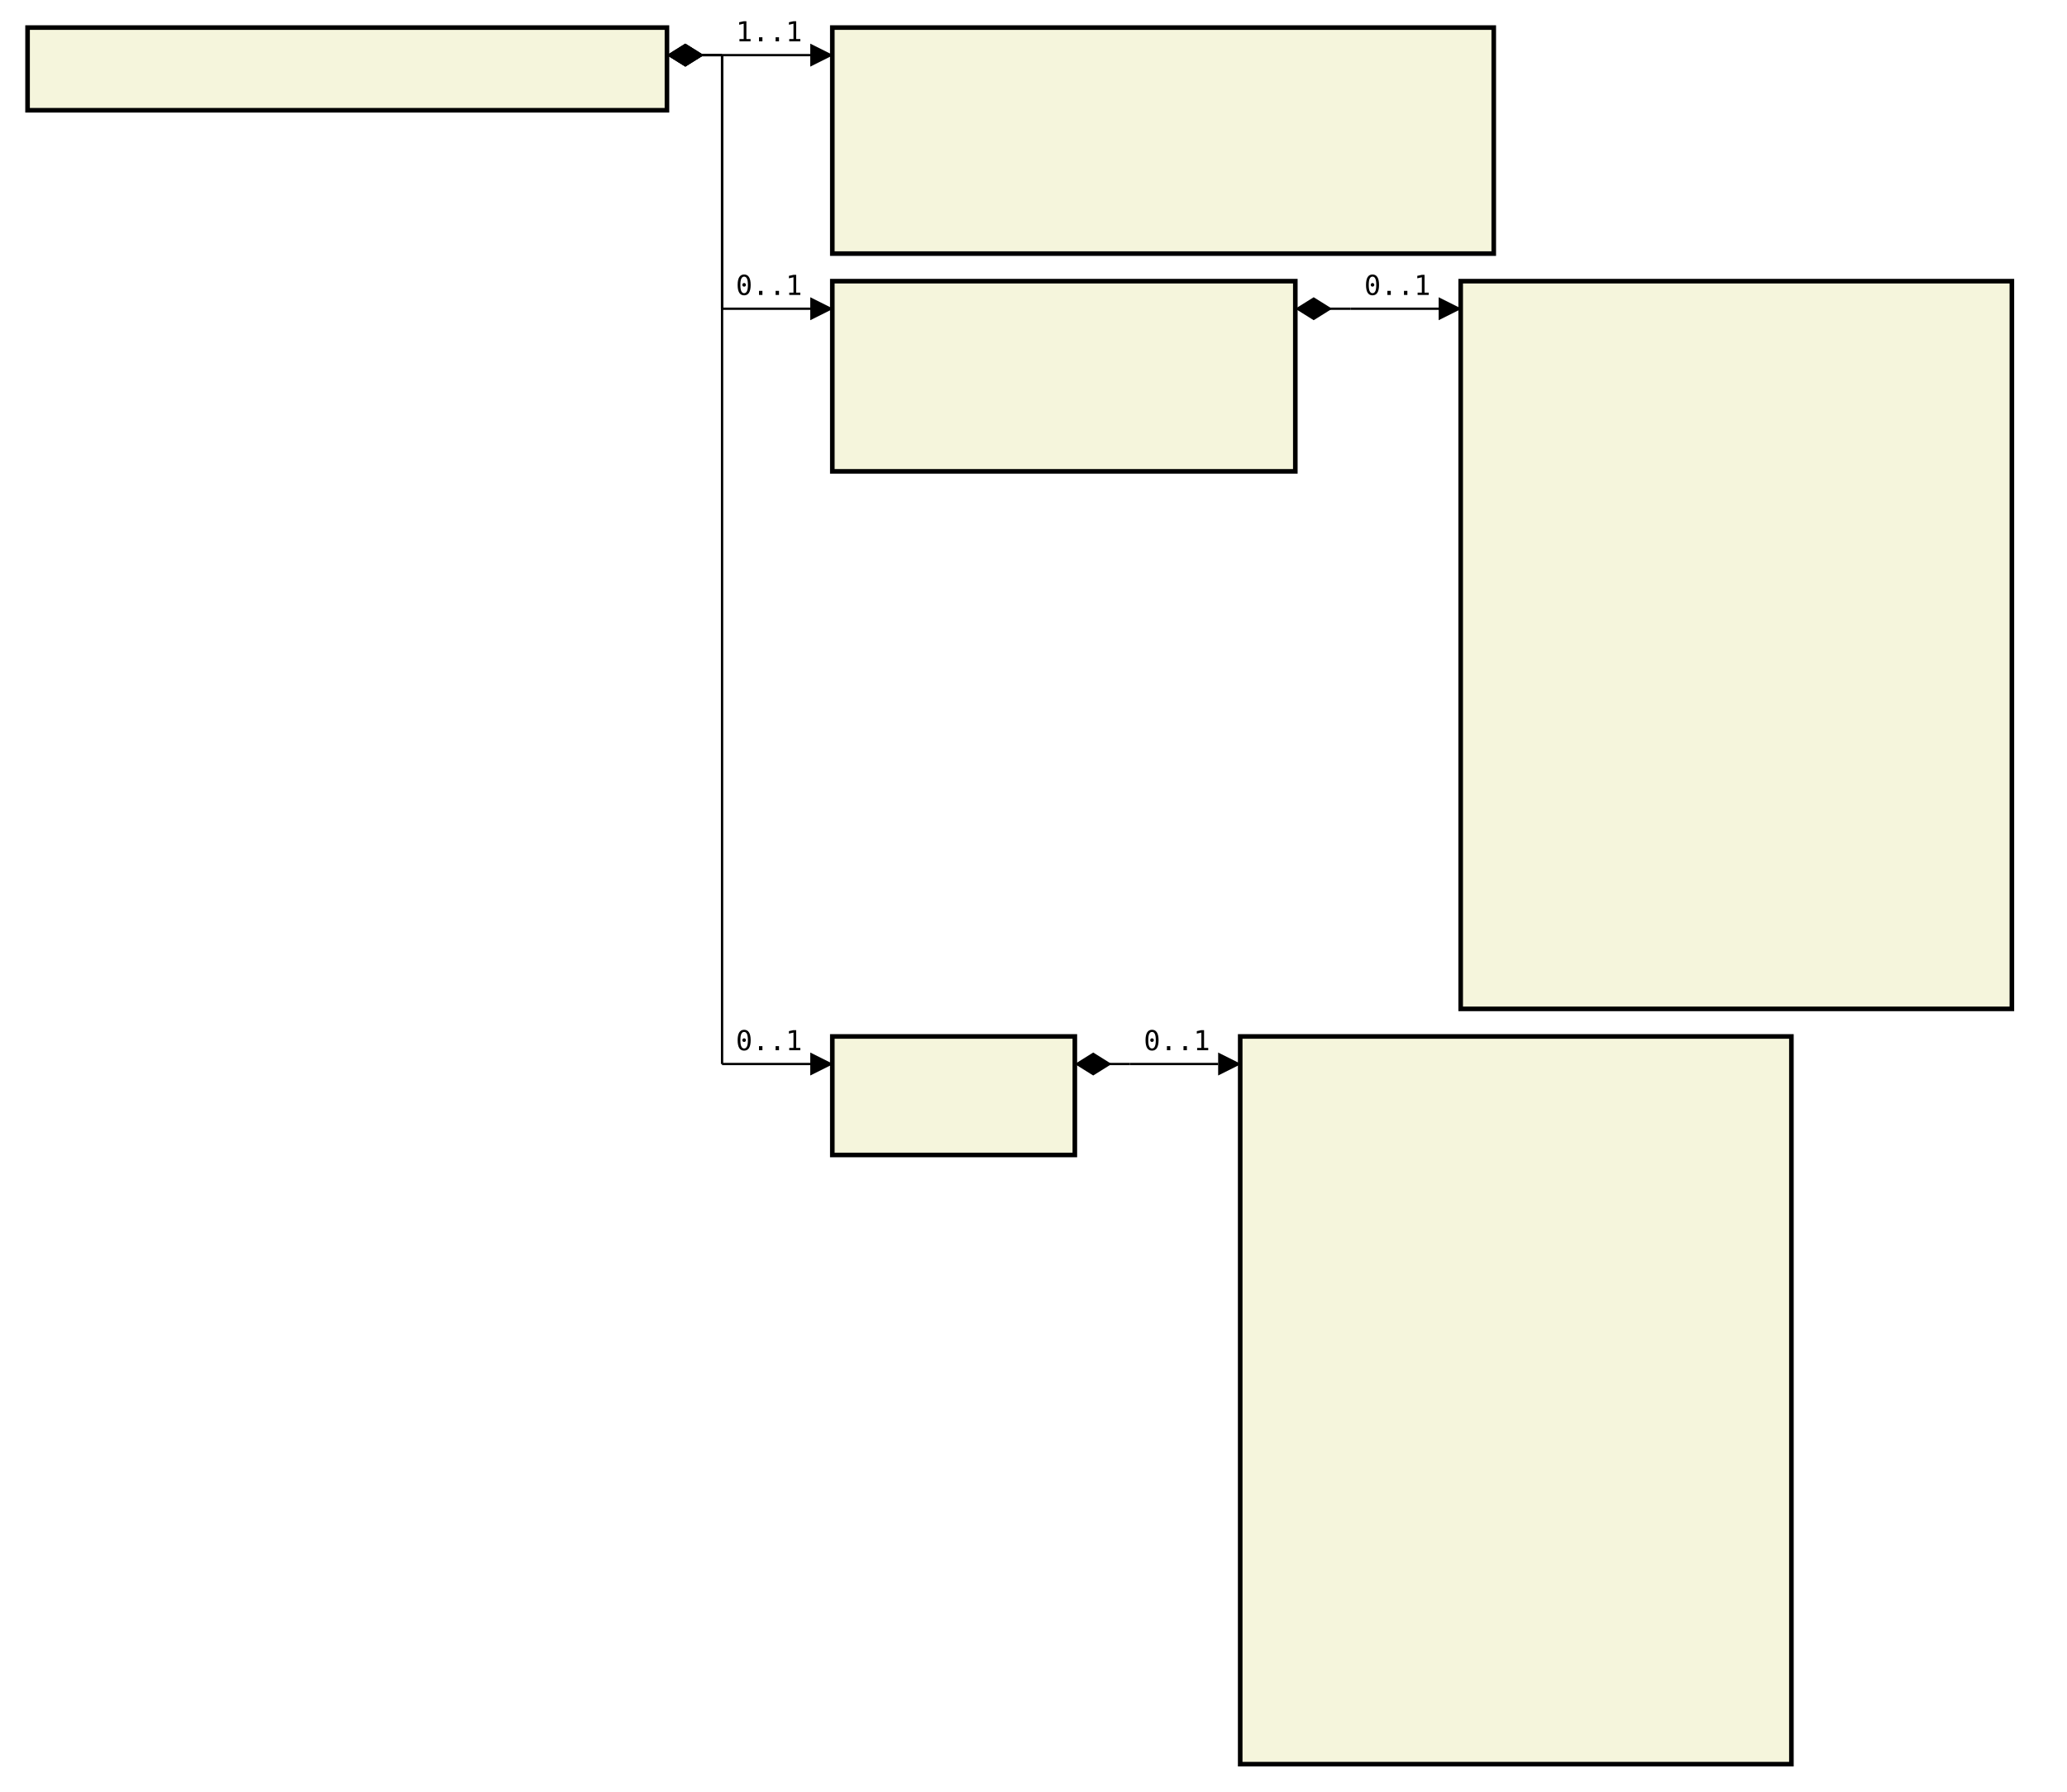
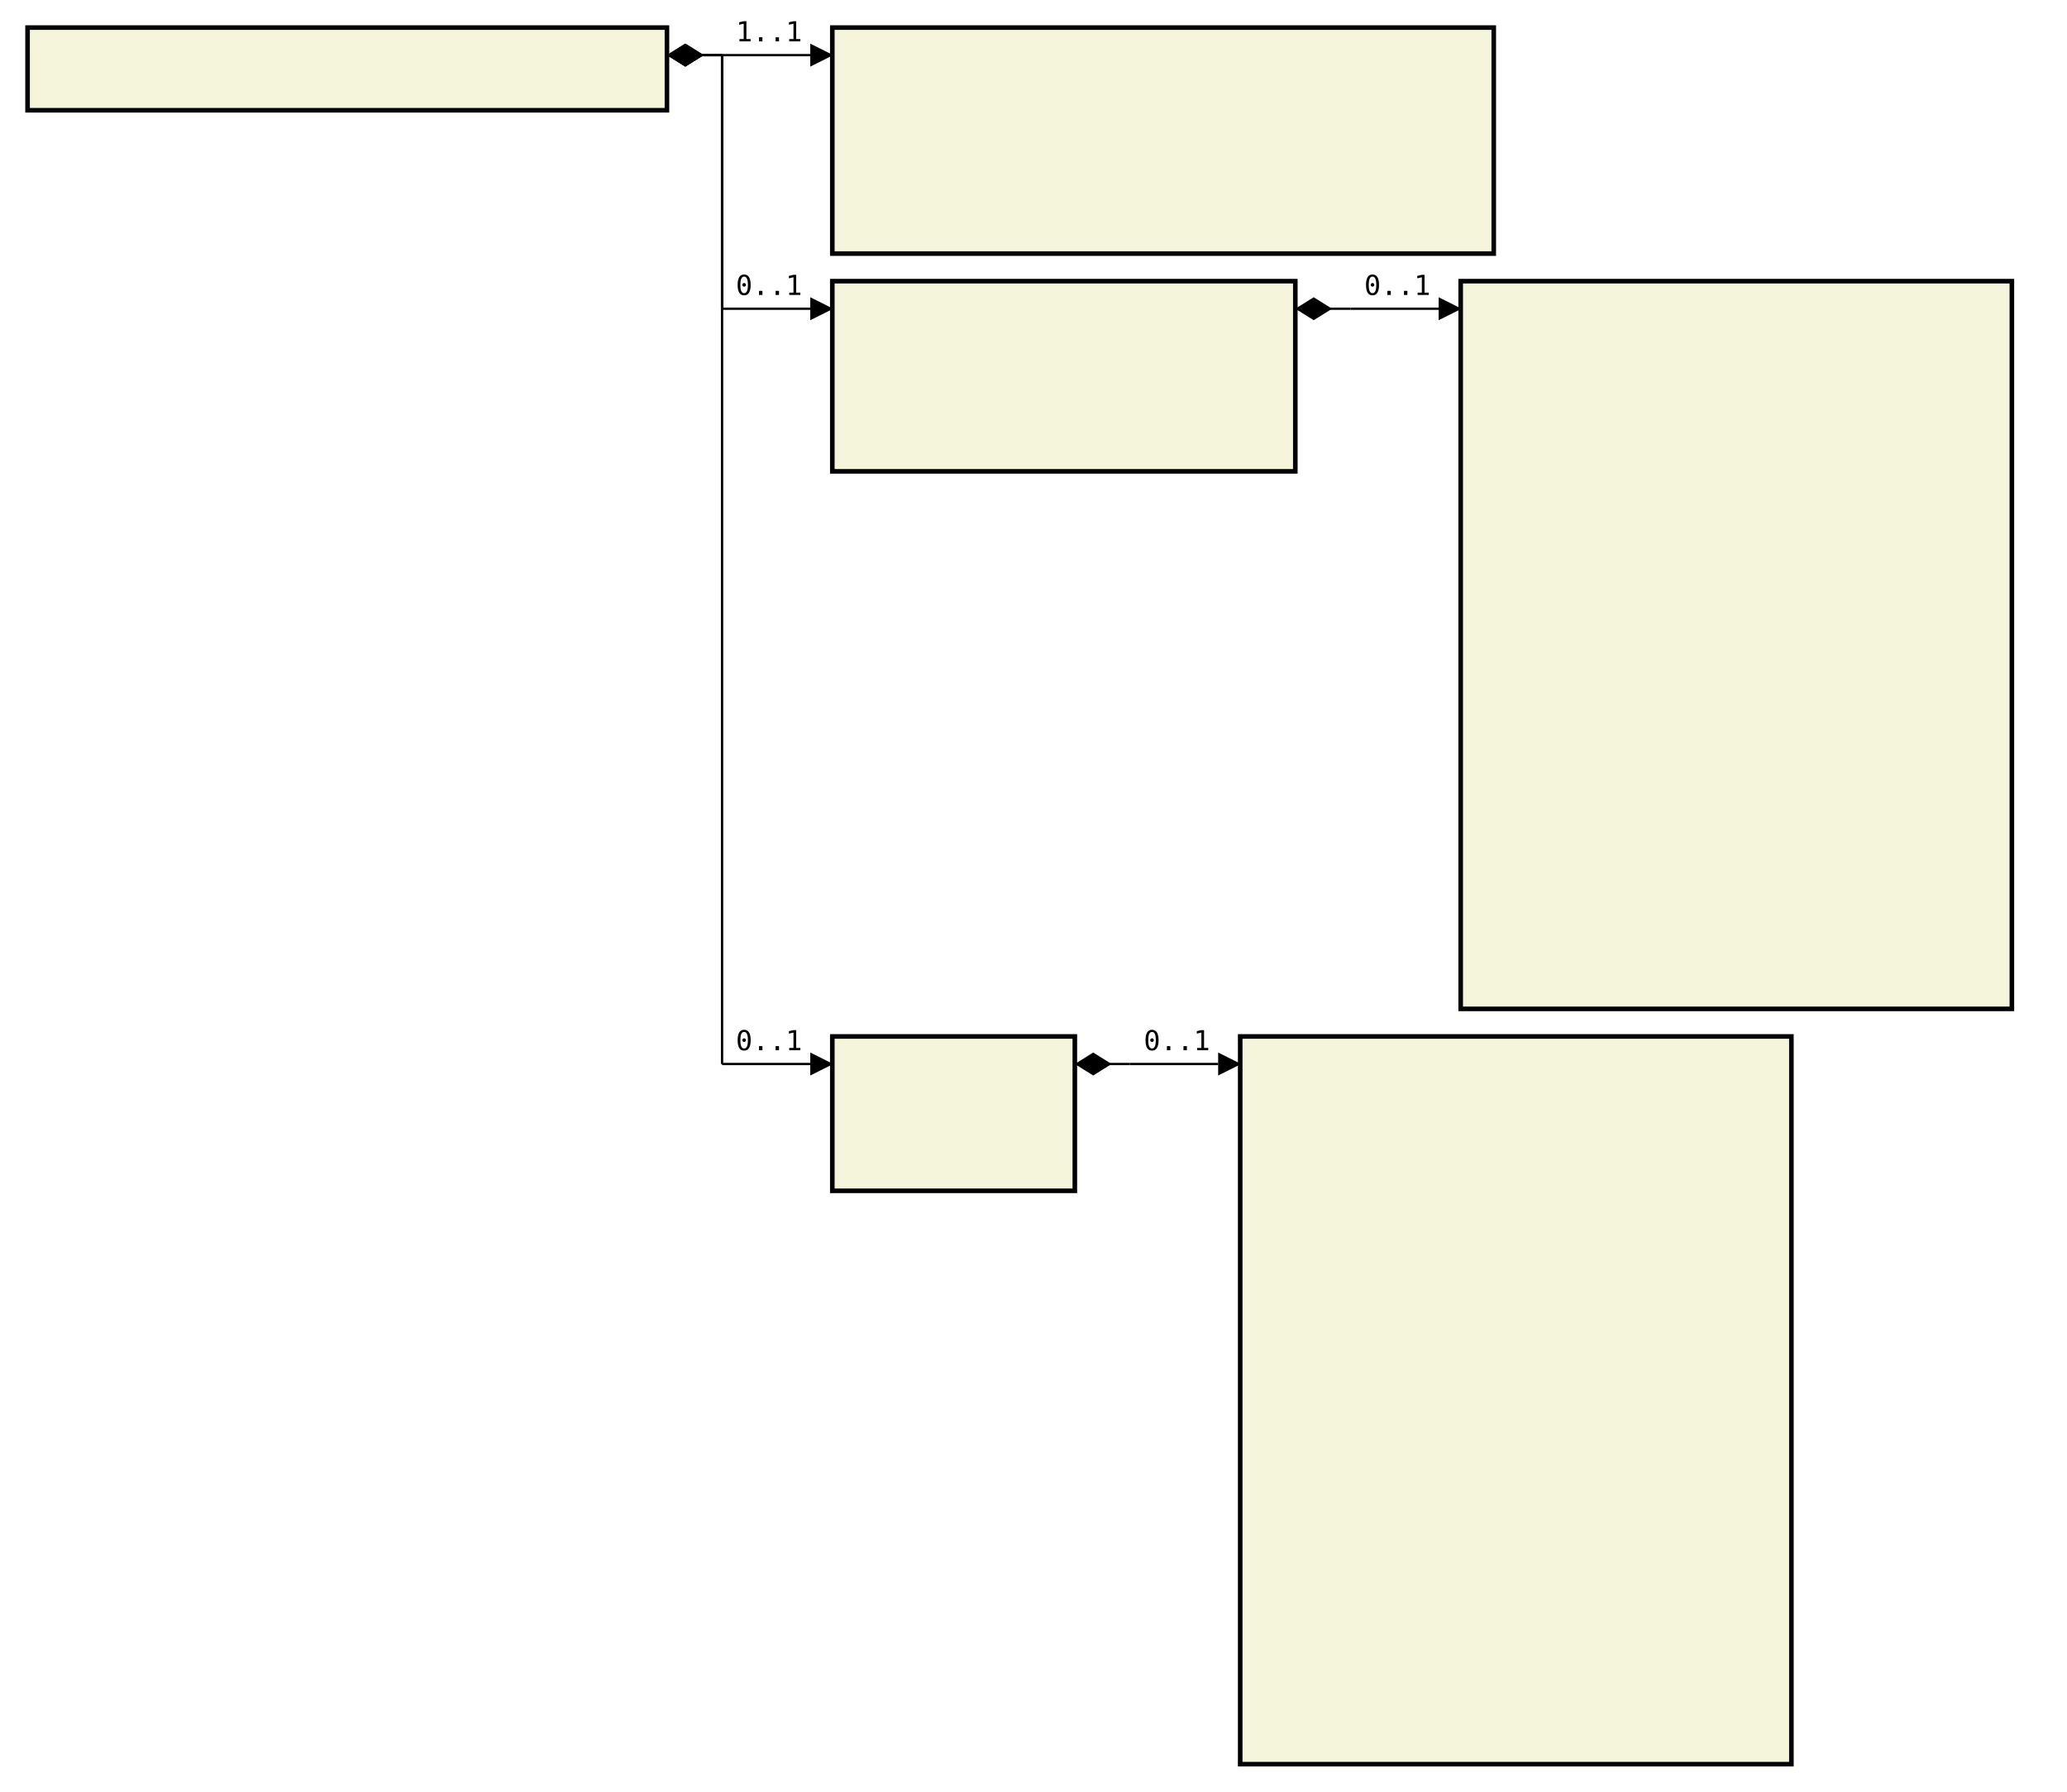
<svg xmlns="http://www.w3.org/2000/svg" font-family="monospace" width="75em" height="65em" style="background-color:white">
  <defs>
    <marker id="Triangle" viewBox="0 0 10 10" refX="0" refY="5" markerUnits="strokeWidth" markerWidth="15" markerHeight="10" orient="auto">
      <path d="M 0 0 L 10 5 L 0 10 z" />
    </marker>
    <marker id="Diamond" viewBox="0 0 16 10" refX="0" refY="5" markerUnits="strokeWidth" markerWidth="20" markerHeight="10" orient="auto">
      <path d="M 0 5 L 8 10 L 16 5 L 8 0 z" />
    </marker>
  </defs>
  <rect x="1em" y="1em" width="23.2em" height="3em" fill="beige" stroke="black" stroke-width="2" />
  <text style="font-weight:bold" text-anchor="middle" x="12.6em" y="2.3em" fill="black">
</text>
  <rect x="30.2em" y="1em" width="24em" height="8.2em" fill="beige" stroke="black" stroke-width="2" />
  <text style="font-weight:bold" text-anchor="middle" x="42.2em" y="2.3em" fill="black">
</text>
  <text x="31.2em" y="4.3em" fill="darkslateblue">
</text>
  <text x="31.2em" y="5.6em" fill="darkslateblue">
</text>
  <text x="31.2em" y="6.9em" fill="darkslateblue">
</text>
  <text x="31.2em" y="8.2em" fill="darkslateblue">
</text>
  <rect x="30.2em" y="10.2em" width="16.8em" height="6.9em" fill="beige" stroke="black" stroke-width="2" />
  <text style="font-weight:bold" text-anchor="middle" x="38.6em" y="11.5em" fill="black">
</text>
  <text x="31.2em" y="13.5em" fill="darkslateblue">
</text>
  <text x="31.2em" y="14.8em" fill="darkslateblue">
</text>
  <text x="31.2em" y="16.1em" fill="darkslateblue">
</text>
  <rect x="53em" y="10.2em" width="20em" height="26.4em" fill="beige" stroke="black" stroke-width="2" />
  <text style="font-weight:bold" text-anchor="middle" x="63em" y="11.5em" fill="black">
</text>
  <text x="54em" y="13.5em" fill="darkslateblue">
</text>
  <text x="54em" y="14.8em" fill="darkslateblue">
</text>
  <text x="54em" y="16.1em" fill="darkslateblue">
</text>
  <text x="54em" y="17.4em" fill="darkslateblue">
</text>
  <text x="54em" y="18.7em" fill="darkslateblue">
</text>
  <text x="54em" y="20em" fill="darkslateblue">
</text>
  <text x="54em" y="21.3em" fill="darkslateblue">
</text>
  <text x="54em" y="22.6em" fill="darkslateblue">
</text>
  <text x="54em" y="23.9em" fill="darkslateblue">
</text>
  <text x="54em" y="25.2em" fill="darkslateblue">
</text>
  <text x="54em" y="26.5em" fill="darkslateblue">
</text>
  <text x="54em" y="27.8em" fill="darkslateblue">
</text>
  <text x="54em" y="29.1em" fill="darkslateblue">
</text>
  <text x="54em" y="30.4em" fill="darkslateblue">
</text>
  <text x="54em" y="31.7em" fill="darkslateblue">
</text>
  <text x="54em" y="33em" fill="darkslateblue">
</text>
  <text x="54em" y="34.3em" fill="darkslateblue">
</text>
  <text x="54em" y="35.6em" fill="darkslateblue">
</text>
-   <rect x="30.2em" y="37.6em" width="8.8em" height="4.3em" fill="beige" stroke="black" stroke-width="2" />
+   <rect x="30.2em" y="37.6em" width="8.8em" height="5.6em" fill="beige" stroke="black" stroke-width="2" />
  <text style="font-weight:bold" text-anchor="middle" x="34.6em" y="38.9em" fill="black">
</text>
  <text x="31.2em" y="40.9em" fill="darkslateblue">
+ </text>
+   <text x="31.2em" y="42.2em" fill="darkslateblue">
</text>
  <rect x="45em" y="37.6em" width="20em" height="26.4em" fill="beige" stroke="black" stroke-width="2" />
  <text style="font-weight:bold" text-anchor="middle" x="55em" y="38.9em" fill="black">
</text>
  <text x="46em" y="40.9em" fill="darkslateblue">
</text>
  <text x="46em" y="42.2em" fill="darkslateblue">
</text>
  <text x="46em" y="43.5em" fill="darkslateblue">
</text>
  <text x="46em" y="44.8em" fill="darkslateblue">
</text>
  <text x="46em" y="46.1em" fill="darkslateblue">
</text>
  <text x="46em" y="47.4em" fill="darkslateblue">
</text>
  <text x="46em" y="48.7em" fill="darkslateblue">
</text>
  <text x="46em" y="50em" fill="darkslateblue">
</text>
  <text x="46em" y="51.3em" fill="darkslateblue">
</text>
  <text x="46em" y="52.6em" fill="darkslateblue">
</text>
  <text x="46em" y="53.9em" fill="darkslateblue">
</text>
  <text x="46em" y="55.2em" fill="darkslateblue">
</text>
  <text x="46em" y="56.5em" fill="darkslateblue">
</text>
  <text x="46em" y="57.8em" fill="darkslateblue">
</text>
  <text x="46em" y="59.1em" fill="darkslateblue">
</text>
  <text x="46em" y="60.4em" fill="darkslateblue">
</text>
  <text x="46em" y="61.7em" fill="darkslateblue">
</text>
  <text x="46em" y="63em" fill="darkslateblue">
</text>
  <line x1="24.2em" y1="2em" x2="26.2em" y2="2em" stroke="black" marker-start="url(#Diamond)" />
  <line x1="26.2em" y1="2em" x2="26.2em" y2="2em" stroke="black" />
  <line x1="26.2em" y1="2em" x2="29.4em" y2="2em" stroke="black" marker-end="url(#Triangle)" />
  <text x="26.7em" y="1.5em">1..1</text>
  <line x1="24.2em" y1="2em" x2="26.2em" y2="2em" stroke="black" marker-start="url(#Diamond)" />
  <line x1="26.2em" y1="2em" x2="26.2em" y2="11.2em" stroke="black" />
  <line x1="26.2em" y1="11.2em" x2="29.4em" y2="11.2em" stroke="black" marker-end="url(#Triangle)" />
  <text x="26.7em" y="10.7em">0..1</text>
  <line x1="47em" y1="11.2em" x2="49em" y2="11.2em" stroke="black" marker-start="url(#Diamond)" />
  <line x1="49em" y1="11.2em" x2="49em" y2="11.2em" stroke="black" />
  <line x1="49em" y1="11.2em" x2="52.2em" y2="11.2em" stroke="black" marker-end="url(#Triangle)" />
  <text x="49.5em" y="10.7em">0..1</text>
  <line x1="24.2em" y1="2em" x2="26.2em" y2="2em" stroke="black" marker-start="url(#Diamond)" />
  <line x1="26.2em" y1="2em" x2="26.2em" y2="38.6em" stroke="black" />
  <line x1="26.2em" y1="38.6em" x2="29.4em" y2="38.6em" stroke="black" marker-end="url(#Triangle)" />
  <text x="26.7em" y="38.1em">0..1</text>
  <line x1="39em" y1="38.6em" x2="41em" y2="38.6em" stroke="black" marker-start="url(#Diamond)" />
  <line x1="41em" y1="38.6em" x2="41em" y2="38.6em" stroke="black" />
  <line x1="41em" y1="38.6em" x2="44.2em" y2="38.6em" stroke="black" marker-end="url(#Triangle)" />
  <text x="41.5em" y="38.1em">0..1</text>
</svg>
